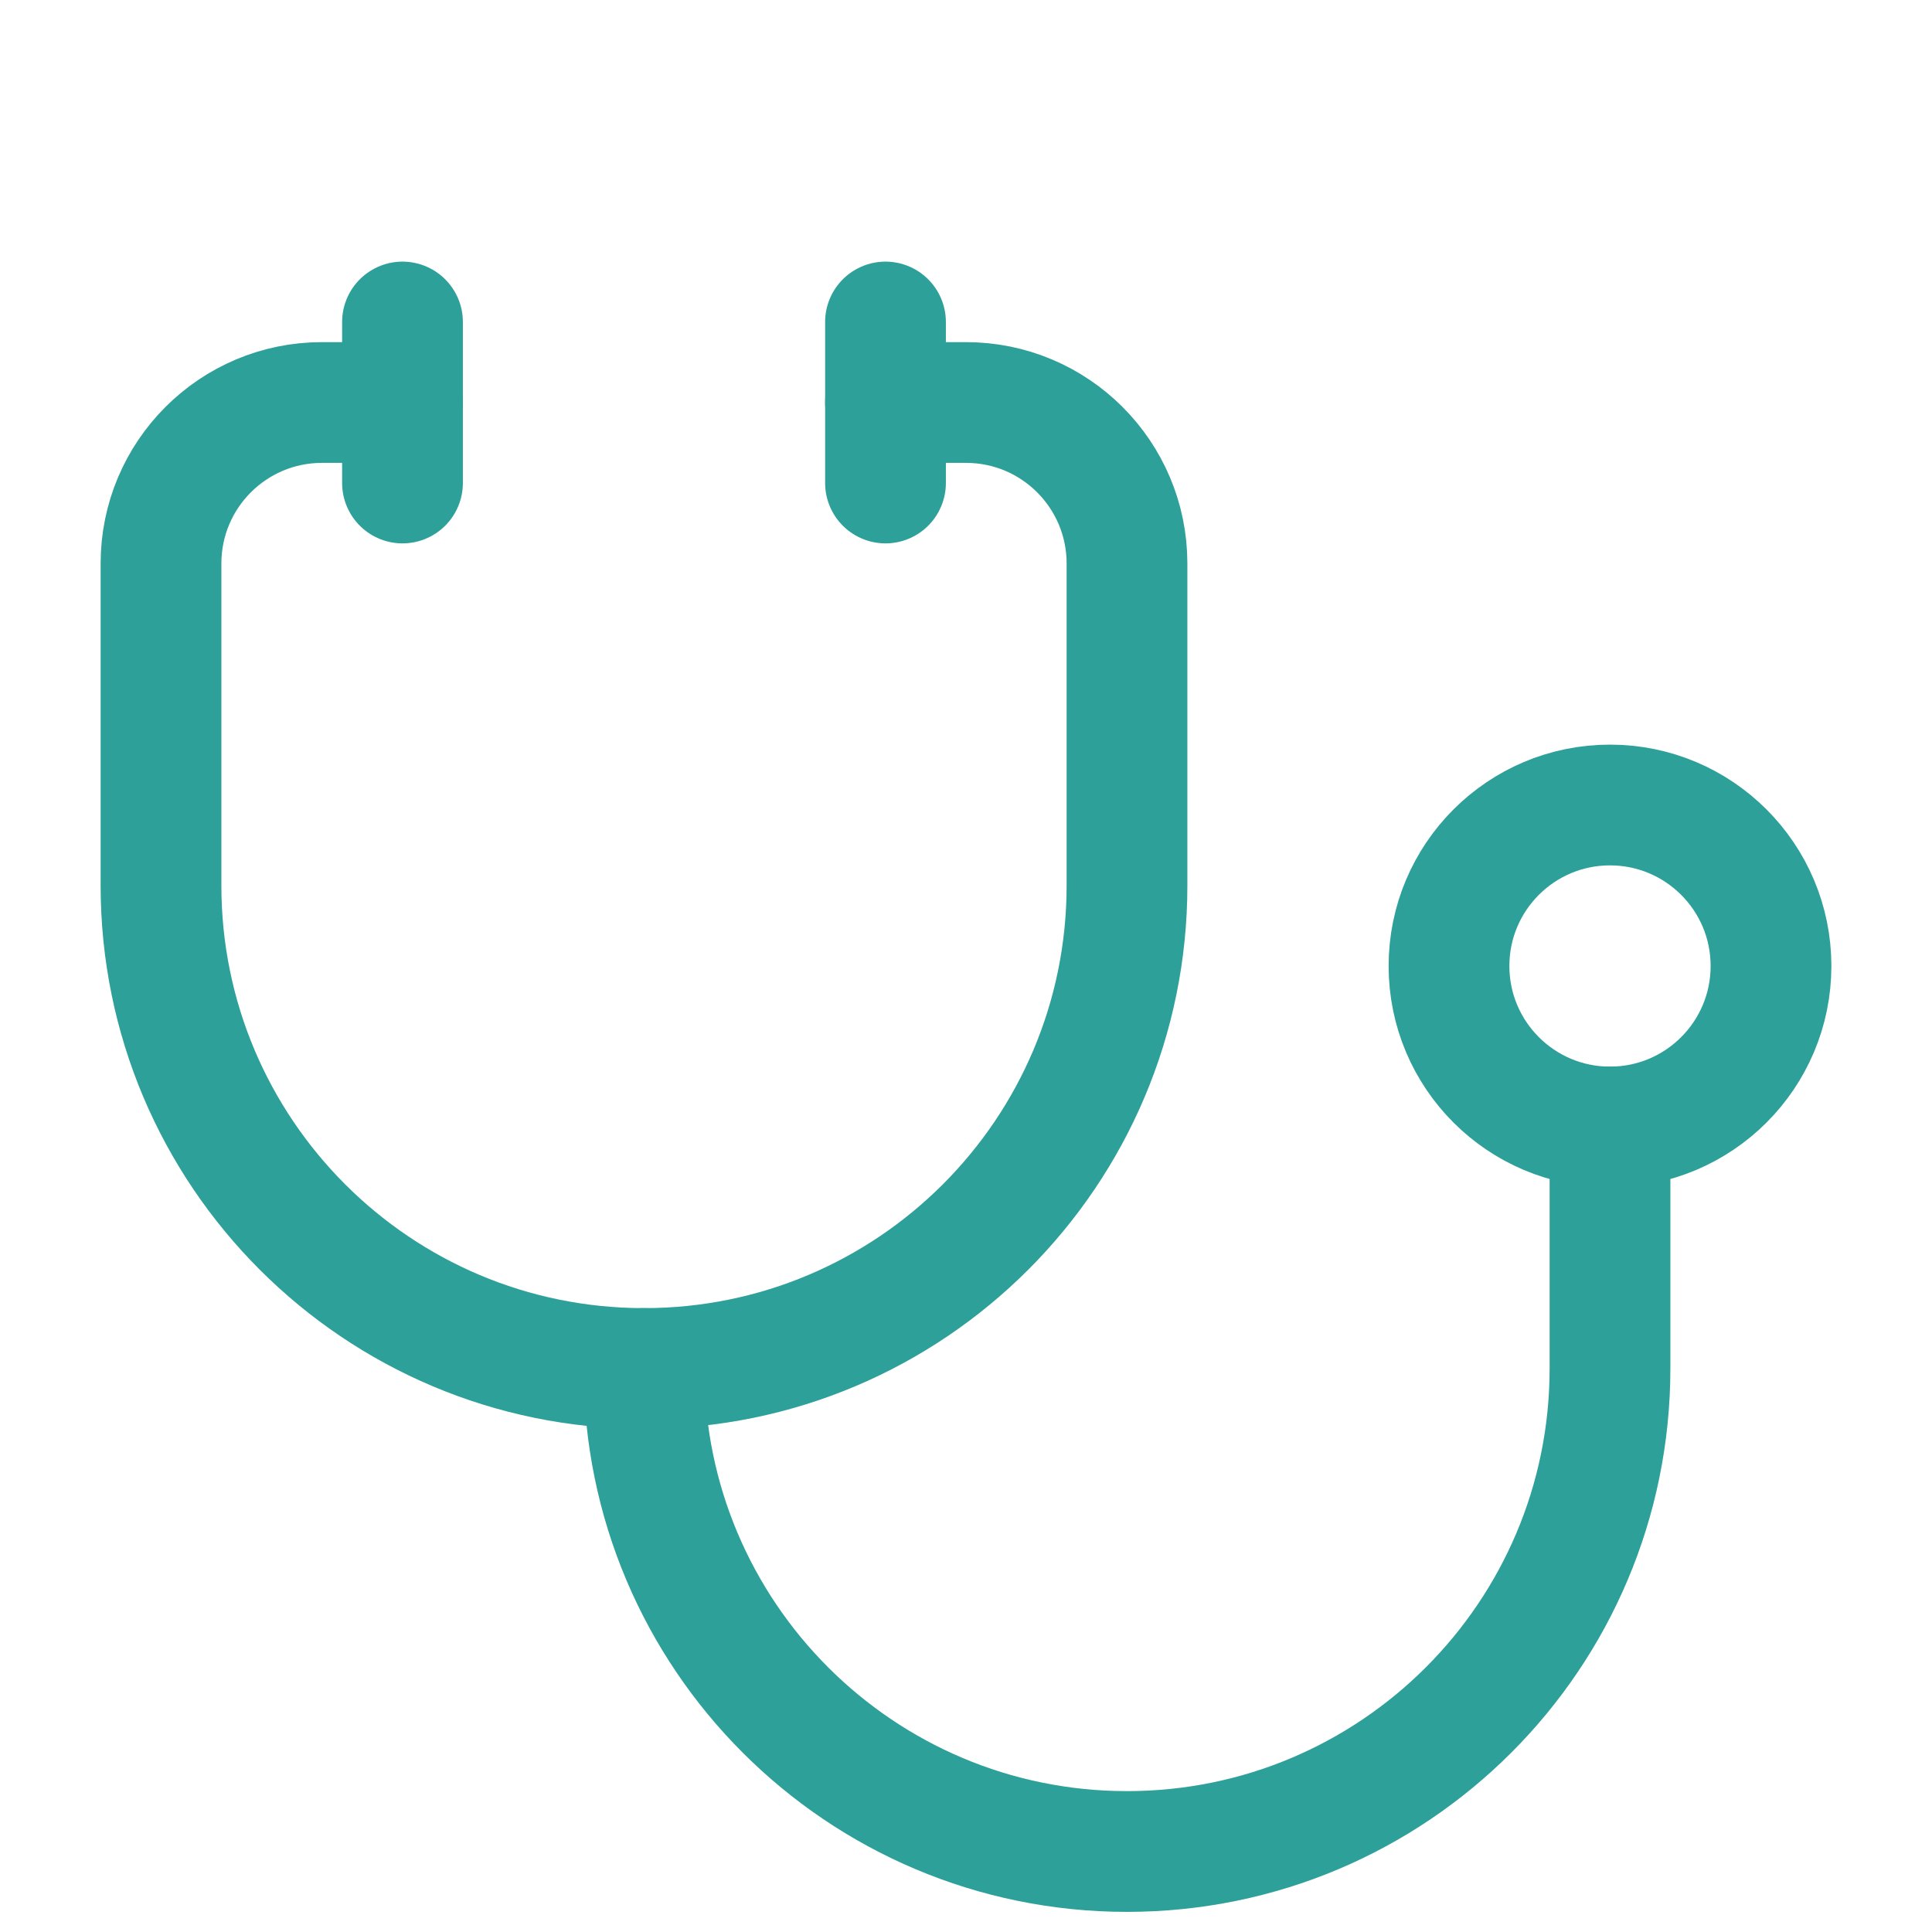
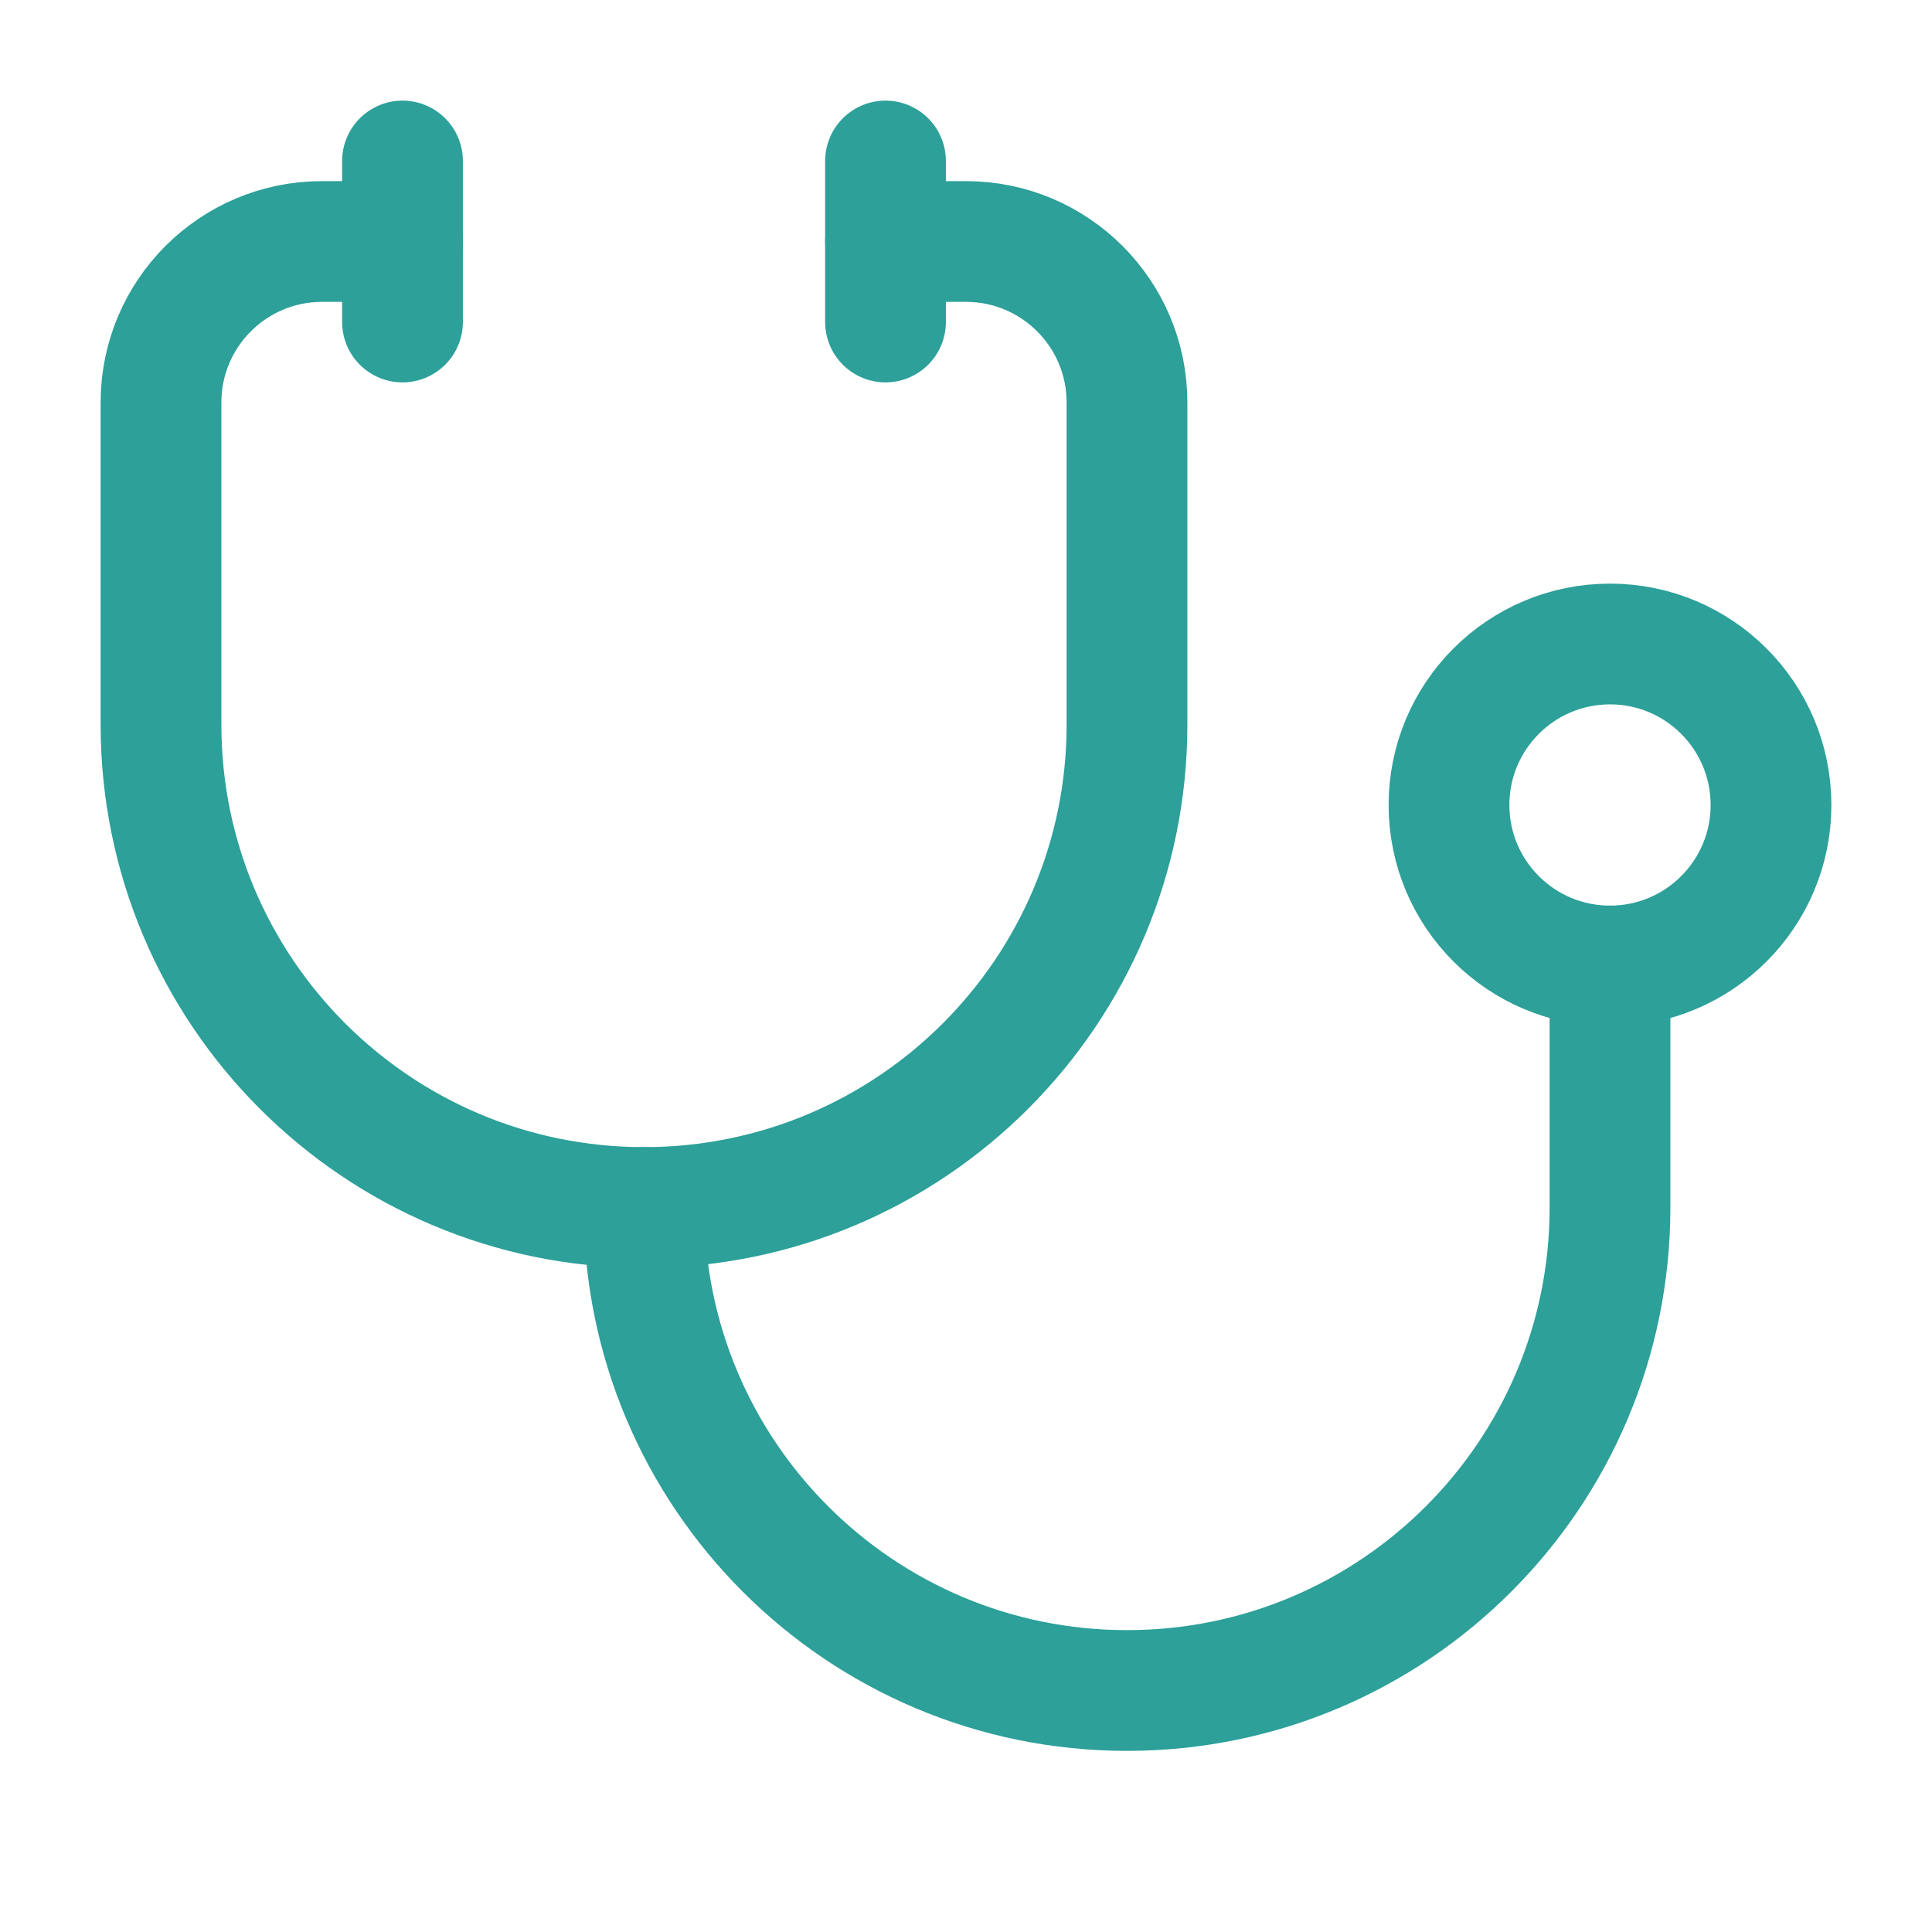
- <svg xmlns="http://www.w3.org/2000/svg" width="20" height="20" viewBox="0 -2 24 24" fill="none" stroke="#2ca099" stroke-width="1.5" stroke-linecap="round" stroke-linejoin="round" class="lucide lucide-stethoscope">
+ <svg xmlns="http://www.w3.org/2000/svg" width="40" height="40" viewBox="0 0 24 24" fill="none" stroke="#2ca099" stroke-width="1.5" stroke-linecap="round" stroke-linejoin="round" class="lucide lucide-stethoscope">
  <path d="M11 2v2" />
  <path d="M5 2v2" />
  <path d="M5 3H4a2 2 0 0 0-2 2v4a6 6 0 0 0 12 0V5a2 2 0 0 0-2-2h-1" />
  <path d="M8 15a6 6 0 0 0 12 0v-3" />
  <circle cx="20" cy="10" r="2" />
</svg>
